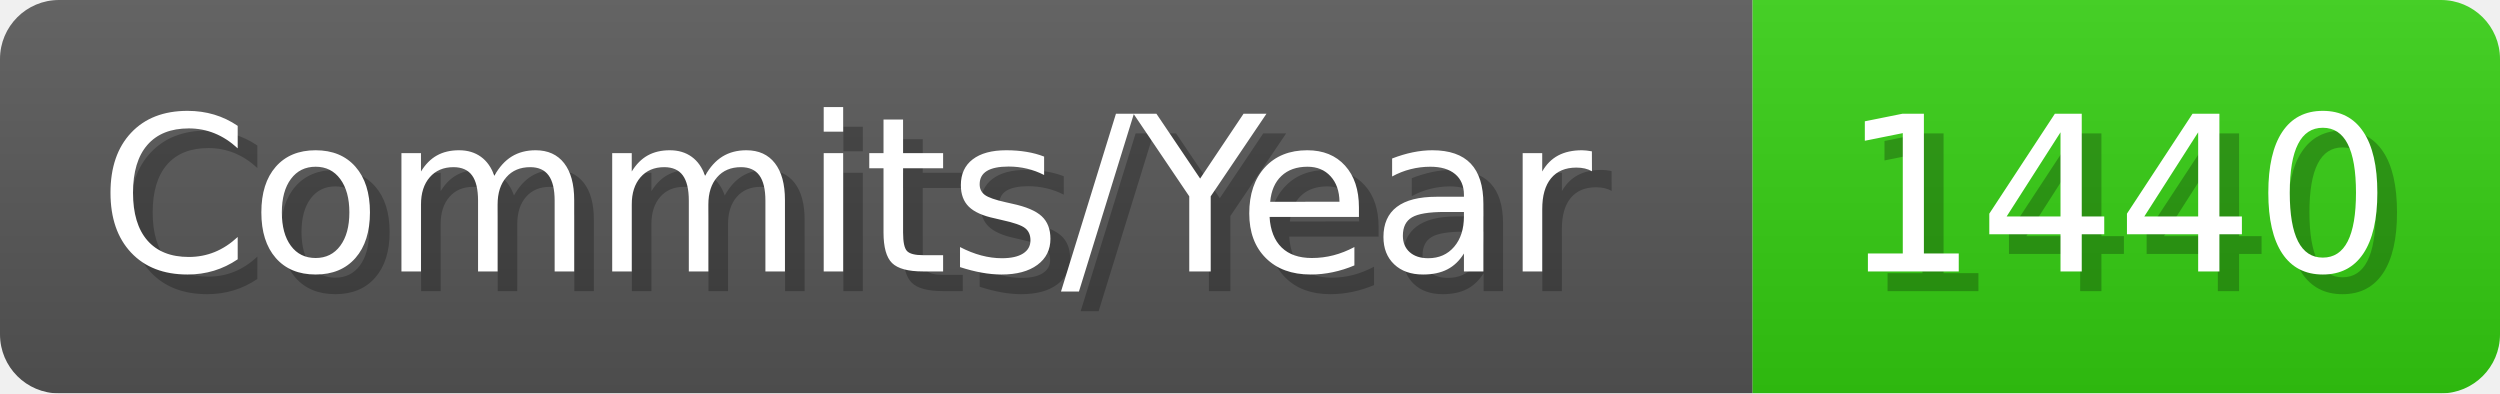
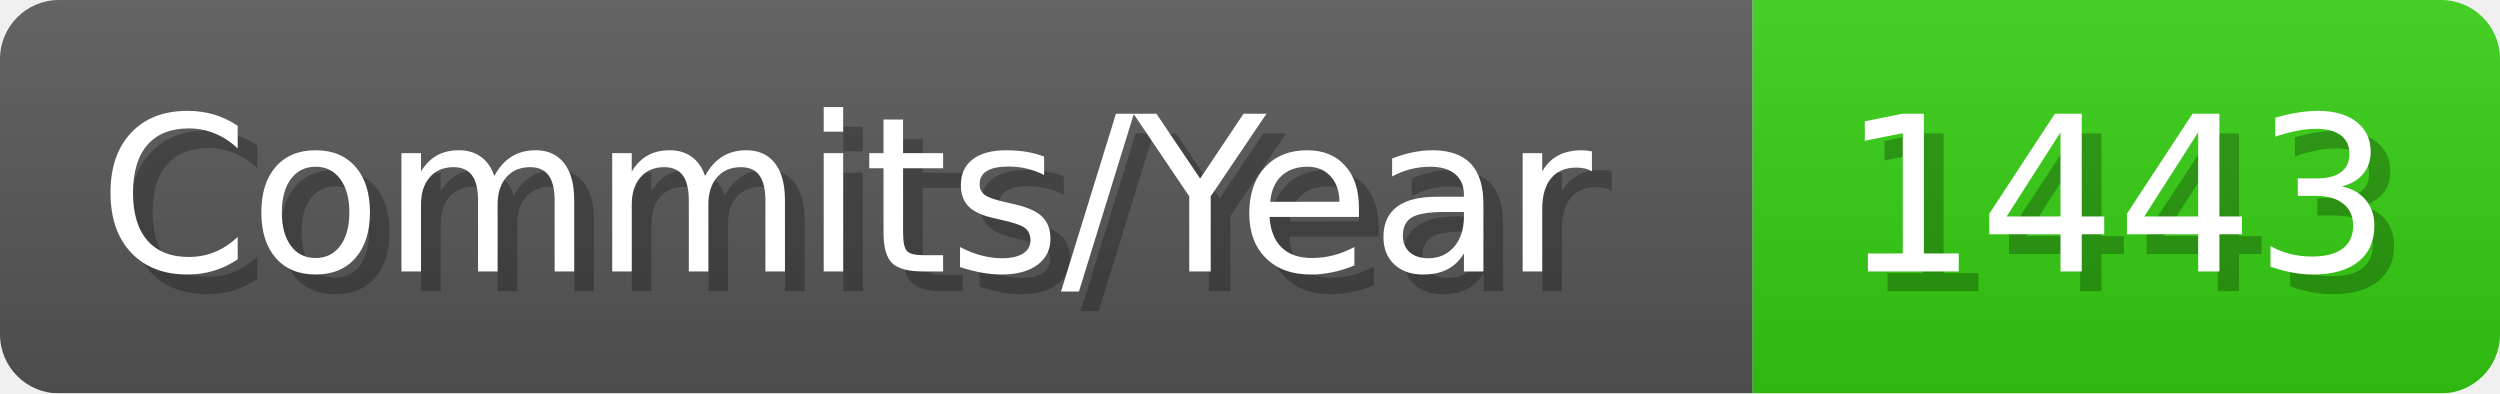
- <svg xmlns="http://www.w3.org/2000/svg" width="127.1" height="20" viewBox="0 0 1271 200" role="img" aria-label="Commits/Year: 1440">
+ <svg xmlns="http://www.w3.org/2000/svg" width="127.1" height="20" viewBox="0 0 1271 200" role="img" aria-label="Commits/Year: 1443">
  <linearGradient id="aUPdi" x2="0" y2="100%">
    <stop offset="0" stop-opacity=".1" stop-color="#EEE" />
    <stop offset="1" stop-opacity=".1" />
  </linearGradient>
  <mask id="WfAiQ">
    <rect width="1271" height="200" rx="30" fill="#FFF" />
  </mask>
  <g mask="url(#WfAiQ)">
    <rect width="891" height="200" fill="#555" />
    <rect width="380" height="200" fill="#3C1" x="891" />
    <rect width="1271" height="200" fill="url(#aUPdi)" />
  </g>
  <g aria-hidden="true" fill="#fff" text-anchor="start" font-family="Verdana,DejaVu Sans,sans-serif" font-size="110">
    <text x="60" y="148" textLength="791" fill="#000" opacity="0.25">Commits/Year</text>
    <text x="50" y="138" textLength="791">Commits/Year</text>
-     <text x="946" y="148" textLength="280" fill="#000" opacity="0.25">1440</text>
-     <text x="936" y="138" textLength="280">1440</text>
+     <text x="946" y="148" textLength="280" fill="#000" opacity="0.25">1443</text>
+     <text x="936" y="138" textLength="280">1443</text>
  </g>
</svg>
